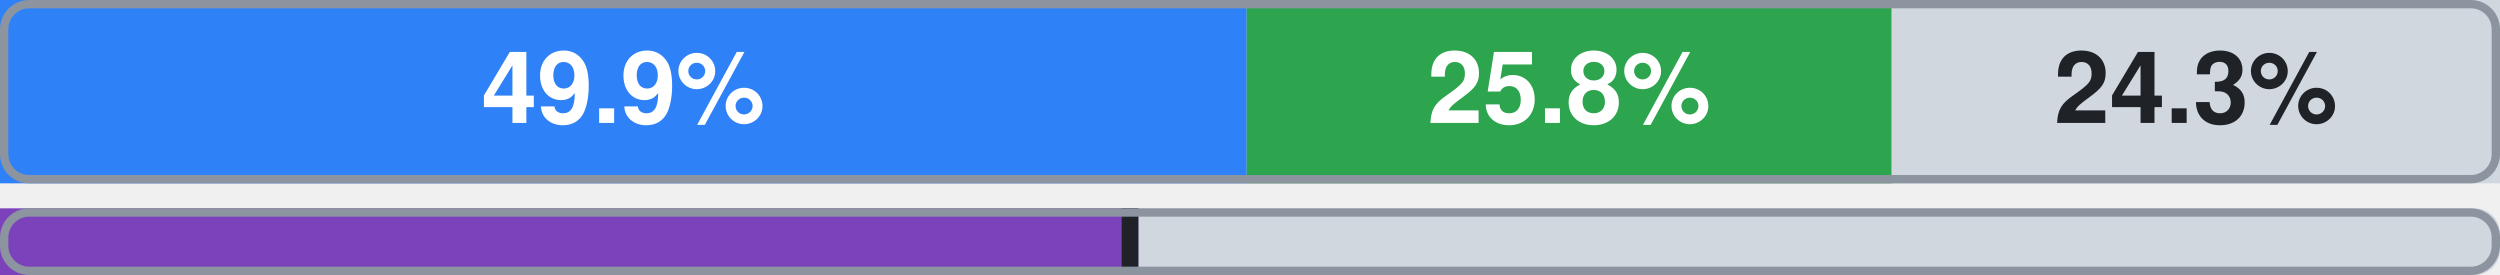
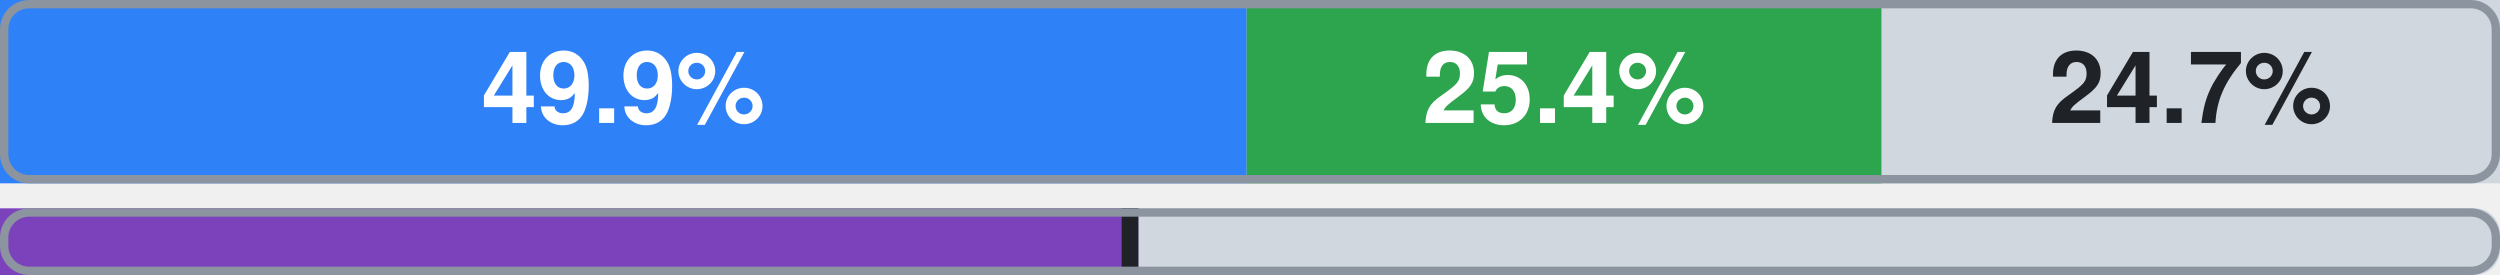
- <svg xmlns="http://www.w3.org/2000/svg" width="300" height="33" viewBox="0 0 300 33" role="img" aria-label="sagemaker: official 49.9%, ours beyond official 25.8%, uncovered 24.3% of 1469 attributes; lower bar: Terraform aws provider (estimate): 45.5% of 1469 attributes, at least 45.2%">
+ <svg xmlns="http://www.w3.org/2000/svg" width="300" height="33" viewBox="0 0 300 33" role="img" aria-label="sagemaker: official 49.9%, ours beyond official 25.4%, uncovered 24.7% of 1469 attributes; lower bar: Terraform aws provider (estimate): 45.5% of 1469 attributes, at least 45.2%">
  <rect x="0" y="0" width="300" height="22" rx="3" fill="#d0d7de" />
  <rect x="0" y="0" width="149.6" height="22" fill="#2f81f7" />
  <text x="74.8" y="12" font-family="-apple-system,BlinkMacSystemFont,'Segoe UI',Helvetica,Arial,sans-serif" font-size="12" font-weight="600" fill="#ffffff" text-anchor="middle" dominant-baseline="central">49.9%</text>
-   <rect x="149.6" y="0" width="77.4" height="22" fill="#2da44e" />
-   <text x="188.3" y="12" font-family="-apple-system,BlinkMacSystemFont,'Segoe UI',Helvetica,Arial,sans-serif" font-size="12" font-weight="600" fill="#ffffff" text-anchor="middle" dominant-baseline="central">25.8%</text>
-   <rect x="227" y="0" width="73" height="22" fill="#d0d7de" />
-   <text x="263.5" y="12" font-family="-apple-system,BlinkMacSystemFont,'Segoe UI',Helvetica,Arial,sans-serif" font-size="12" font-weight="600" fill="#1f2328" text-anchor="middle" dominant-baseline="central">24.3%</text>
+   <rect x="149.6" y="0" width="76.2" height="22" fill="#2da44e" />
+   <text x="187.7" y="12" font-family="-apple-system,BlinkMacSystemFont,'Segoe UI',Helvetica,Arial,sans-serif" font-size="12" font-weight="600" fill="#ffffff" text-anchor="middle" dominant-baseline="central">25.4%</text>
+   <rect x="225.8" y="0" width="74.2" height="22" fill="#d0d7de" />
+   <text x="262.9" y="12" font-family="-apple-system,BlinkMacSystemFont,'Segoe UI',Helvetica,Arial,sans-serif" font-size="12" font-weight="600" fill="#1f2328" text-anchor="middle" dominant-baseline="central">24.7%</text>
  <rect x="0.5" y="0.5" width="299" height="21" rx="3" fill="none" stroke="#8c959f" />
  <rect x="0" y="25" width="300" height="8" rx="3" fill="#d0d7de" />
  <rect x="0" y="25" width="136.6" height="8" fill="#7b42bc" />
  <rect x="134.6" y="25" width="2" height="8" fill="#1f2328" />
  <rect x="0.5" y="25.5" width="299" height="7" rx="3" fill="none" stroke="#8c959f" />
</svg>
